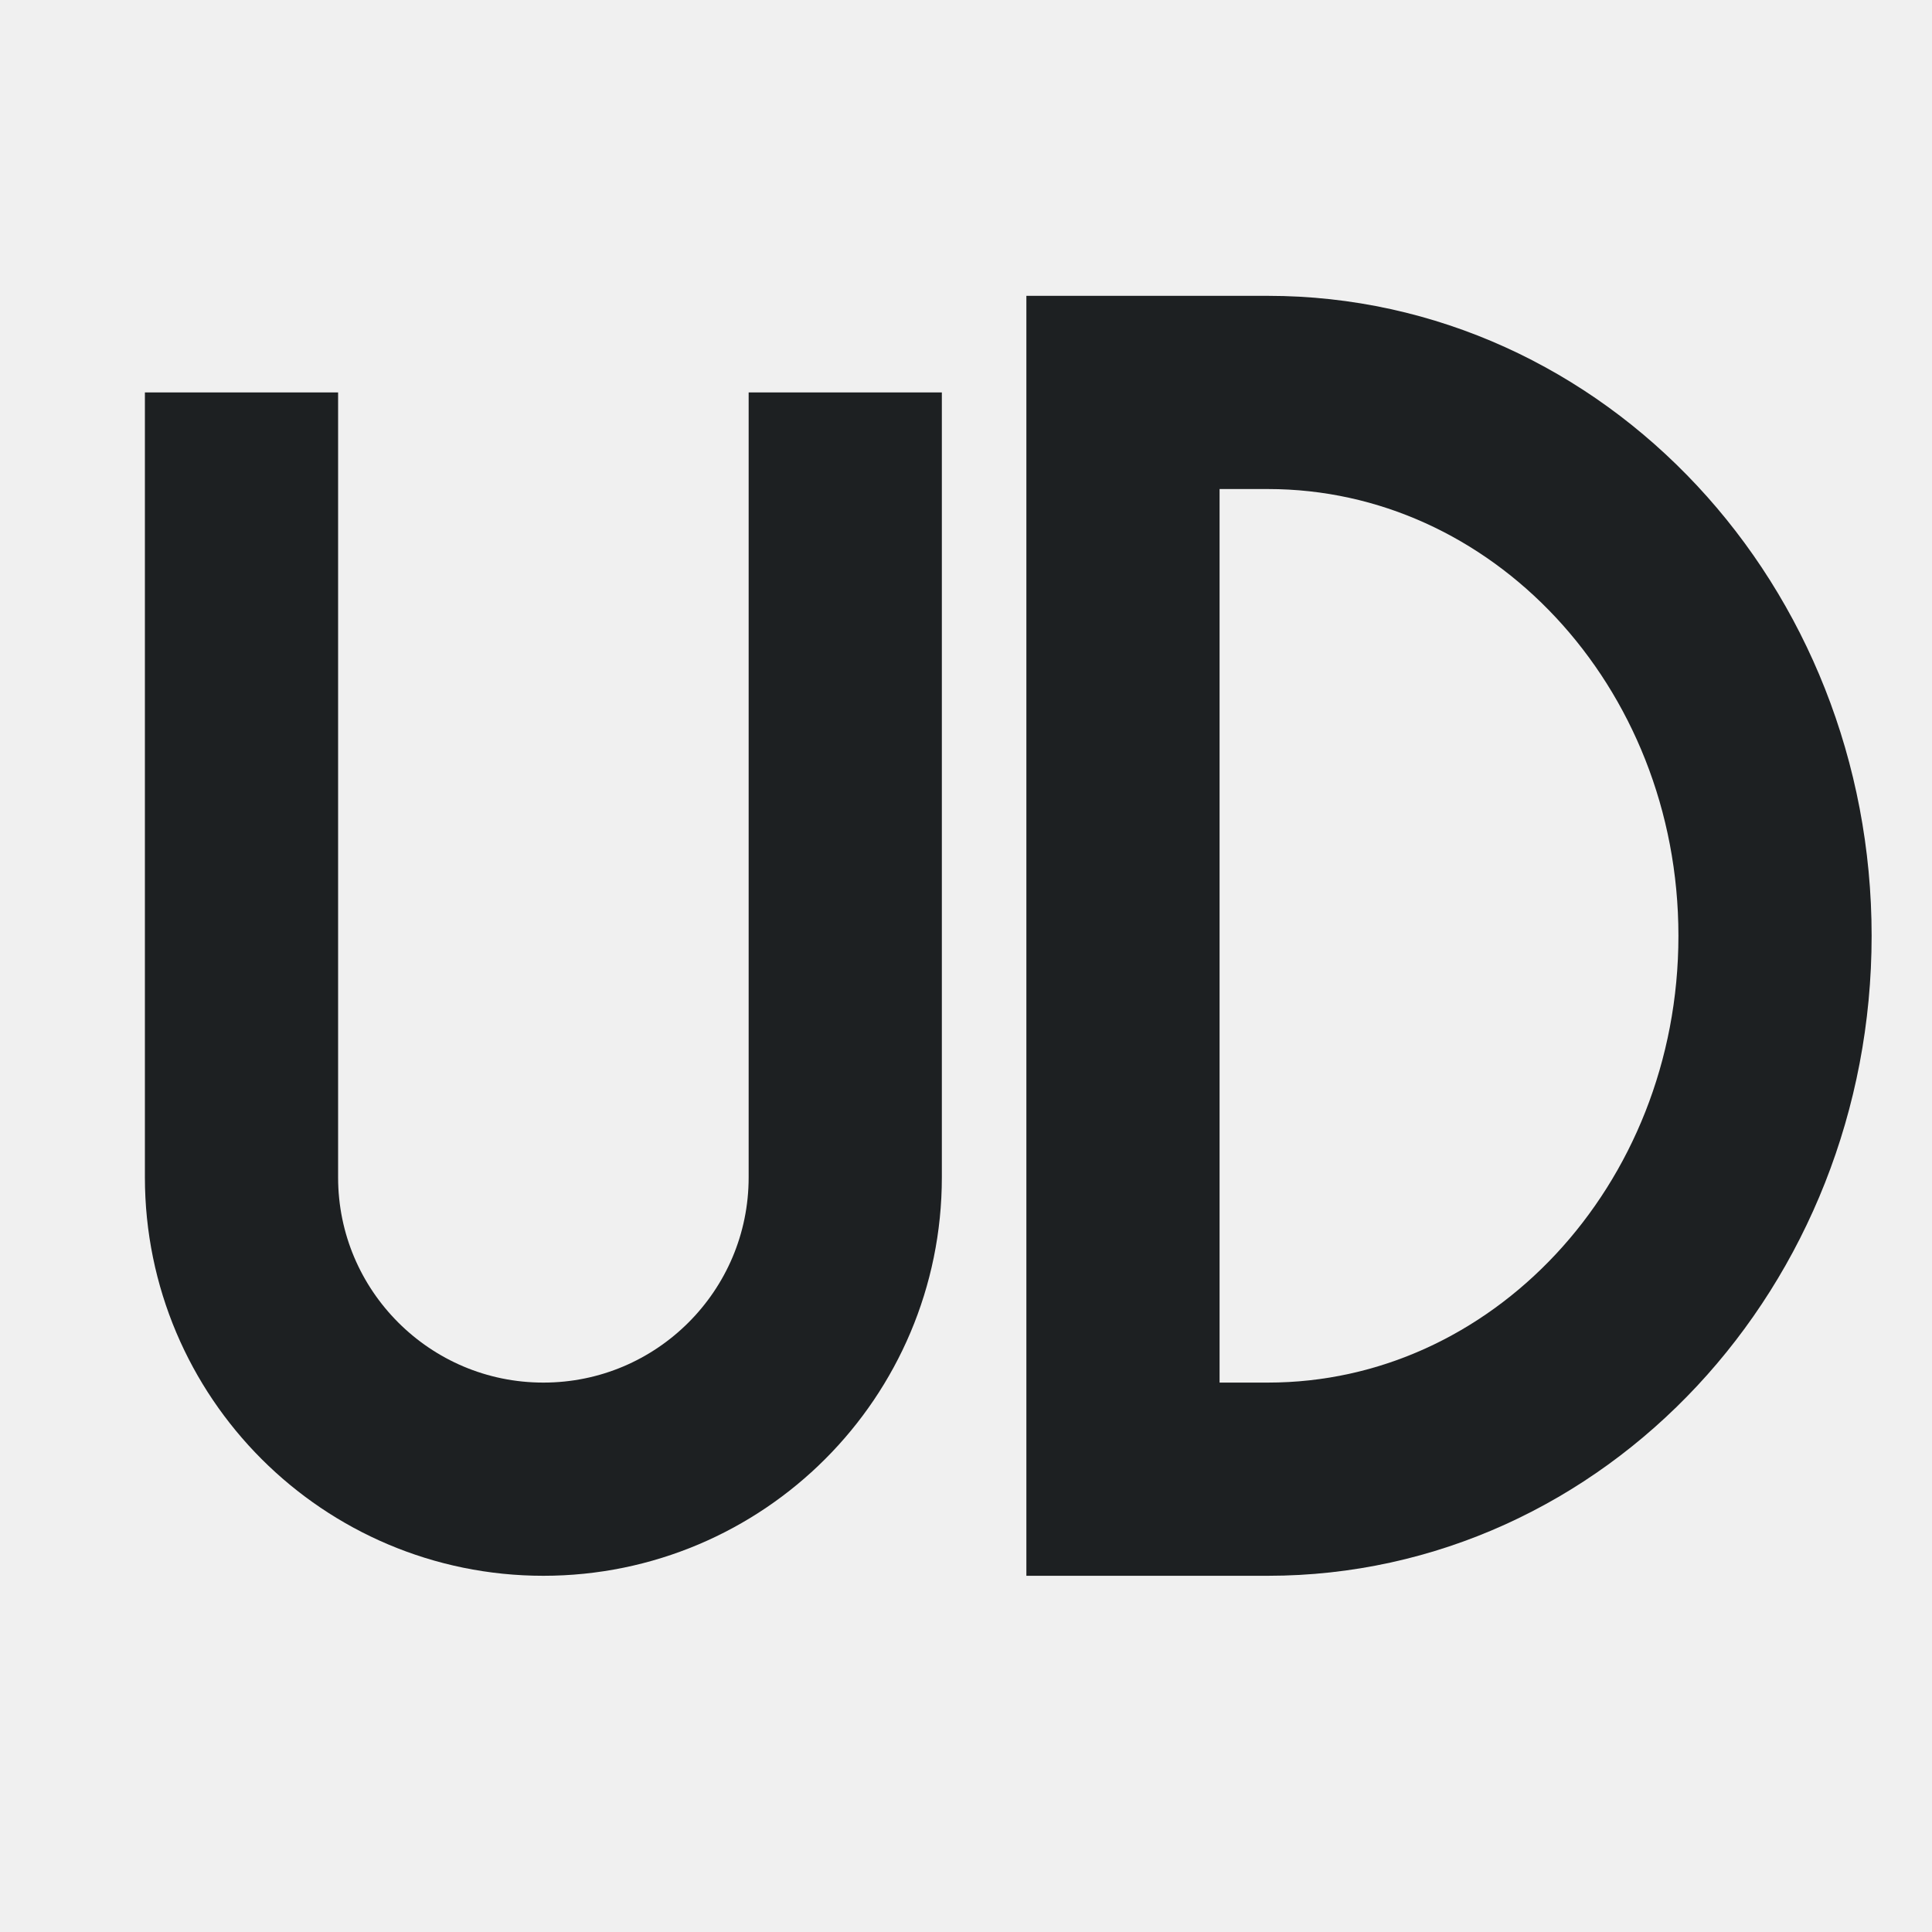
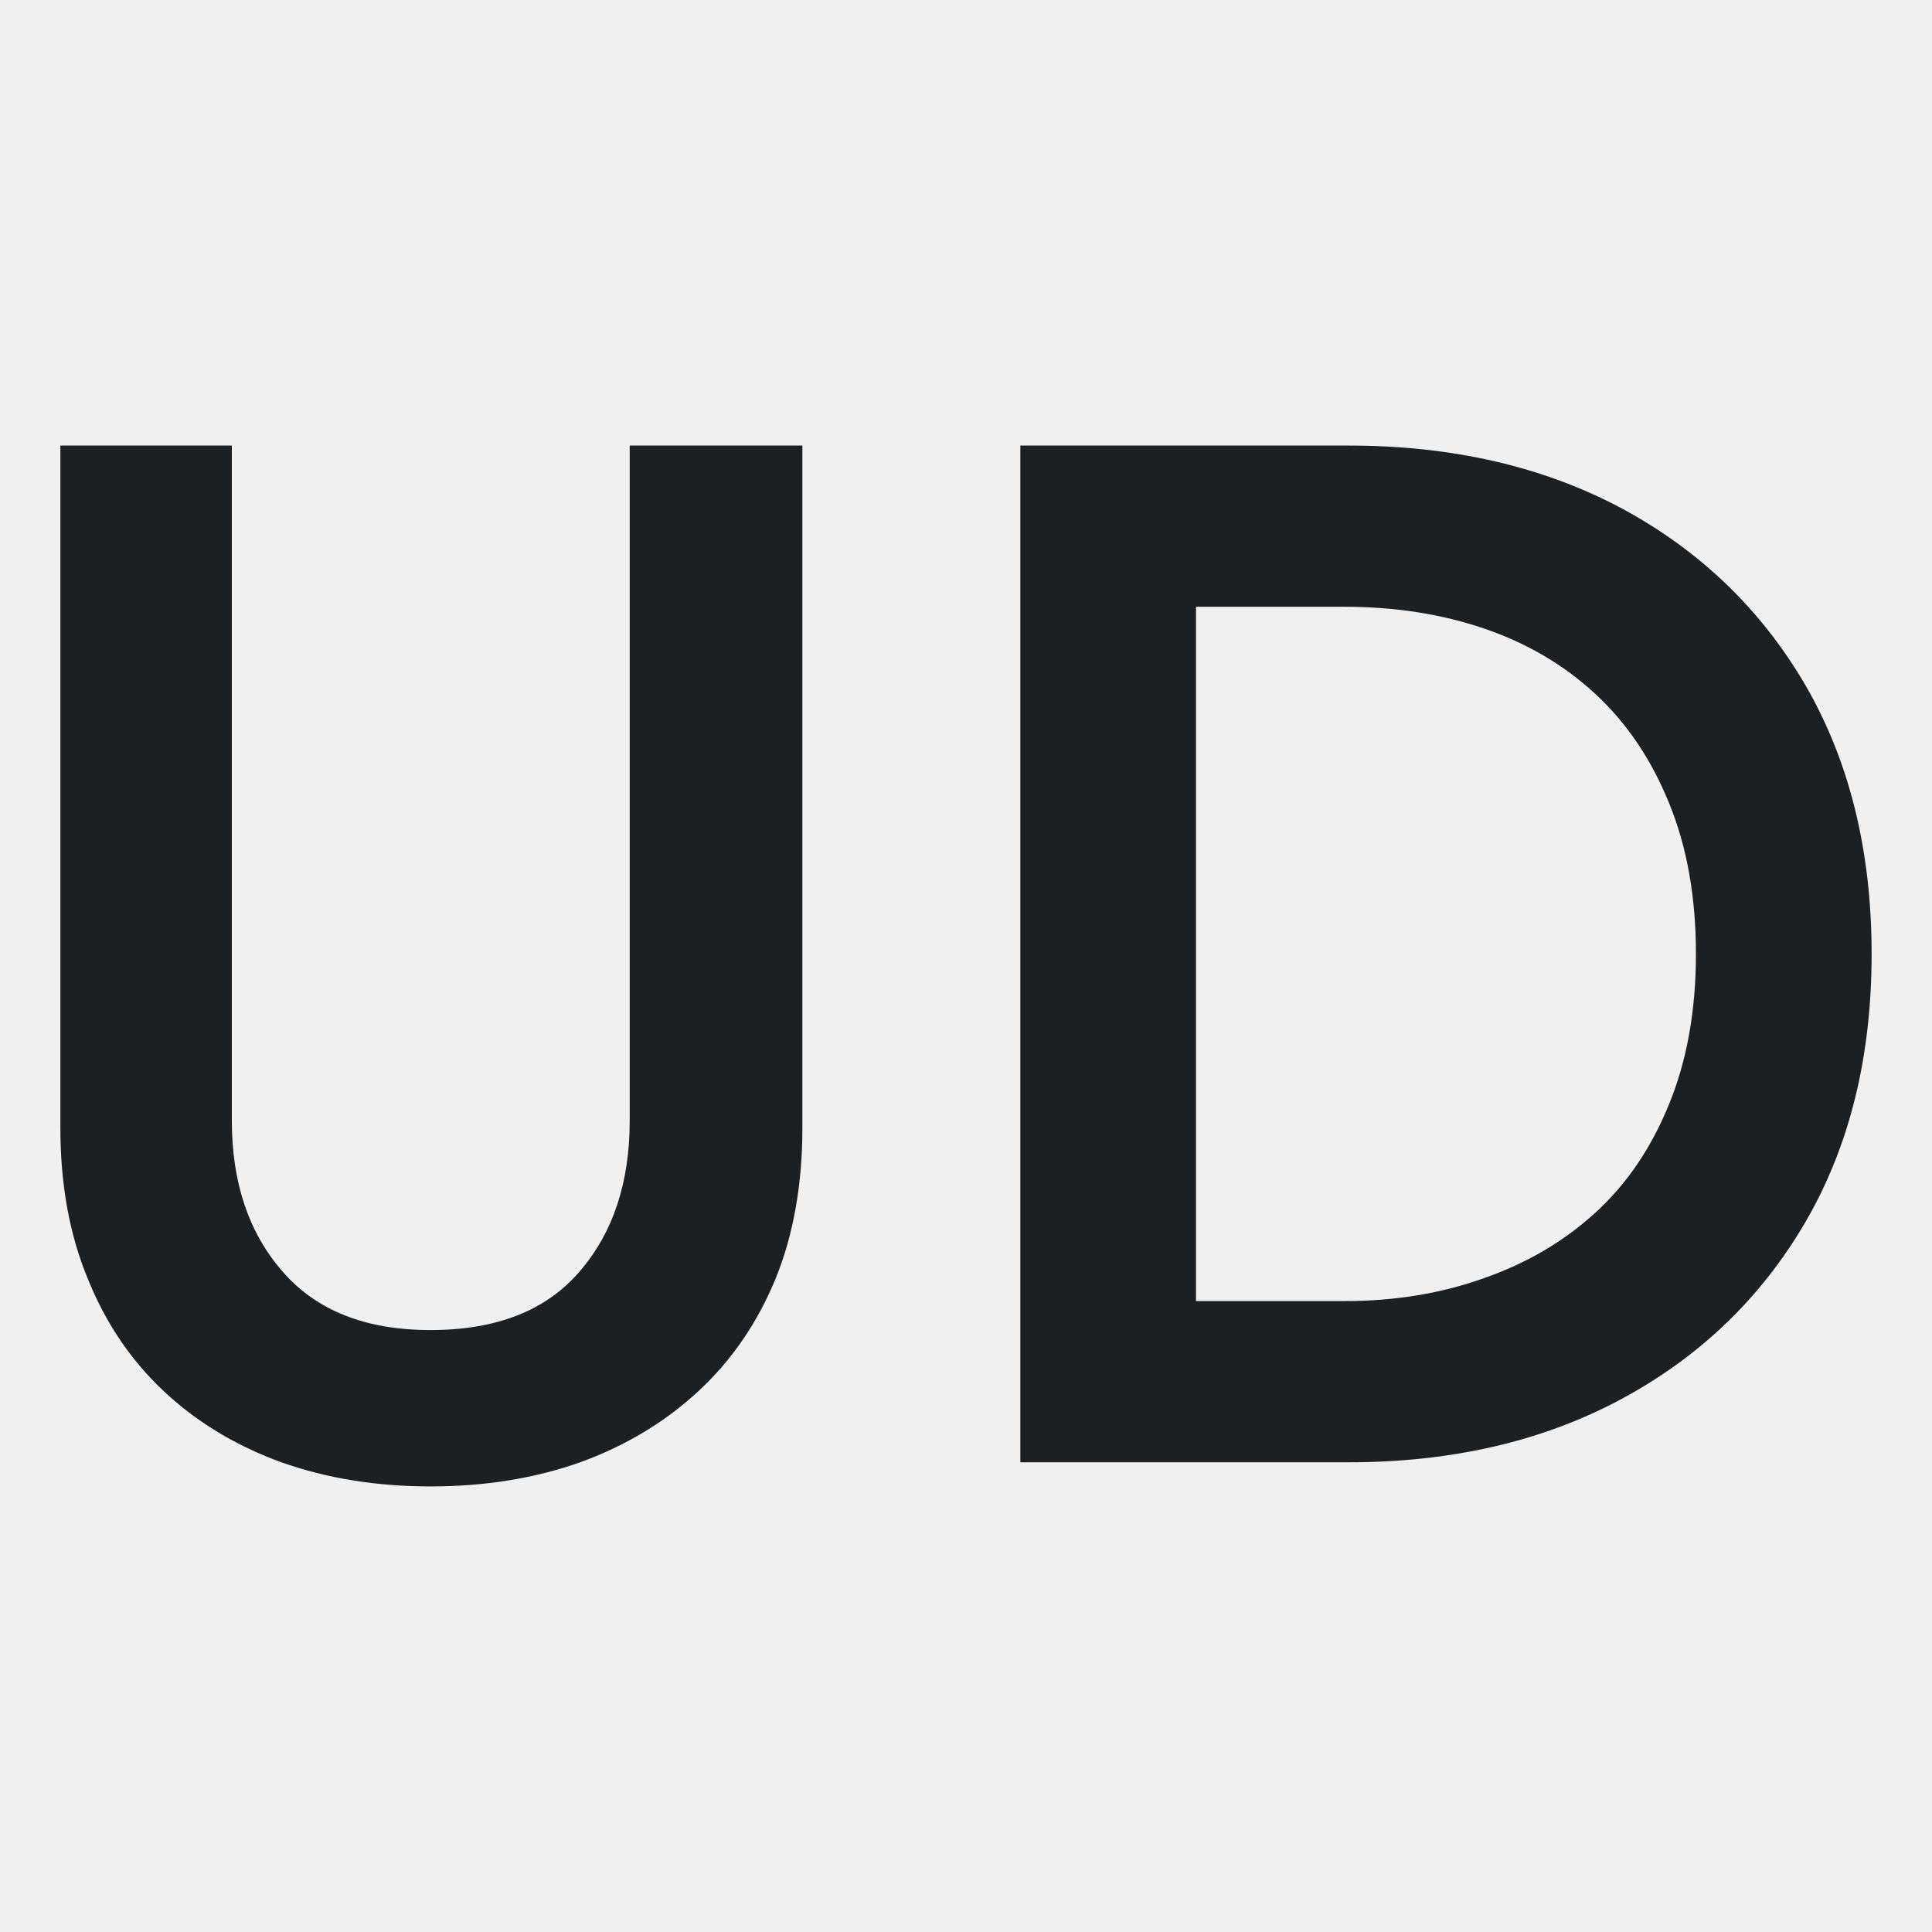
<svg xmlns="http://www.w3.org/2000/svg" viewBox="0 0 32 32">
-   <style>path{fill:none;stroke:#1d2022;stroke-width:3.2}@media (prefers-color-scheme:dark){path{stroke:#fff}}</style>
-   <path d="M4 6.5V19.5A5 5 0 0 0 14 19.5V6.5" />
-   <path d="M18.6 6.5H21A8.4 9 0 0 1 21 24.5H18.6Z" />
+   <style>path{fill:#1d2022}@media (prefers-color-scheme:dark){path{fill:#fff}}</style>
+   <path d="M3.84 7.38L1 7.38L1 18.68Q1 20.08 1.45 21.17Q1.89 22.27 2.71 23.04Q3.53 23.81 4.66 24.22Q5.79 24.62 7.13 24.62L7.13 24.62Q8.48 24.62 9.61 24.22Q10.74 23.81 11.57 23.04Q12.40 22.27 12.850 21.17Q13.29 20.08 13.29 18.68L13.29 18.68L13.29 7.38L10.43 7.38L10.43 18.56Q10.43 20.10 9.60 21.06Q8.77 22.03 7.13 22.03L7.13 22.03Q5.52 22.03 4.68 21.06Q3.84 20.10 3.84 18.56L3.84 18.56L3.84 7.38ZM22.34 7.38L16.90 7.38L16.90 24.22L22.34 24.22Q24.91 24.22 26.86 23.17Q28.81 22.12 29.91 20.23Q31 18.35 31 15.80Q31 13.25 29.91 11.36Q28.81 9.47 26.86 8.42Q24.91 7.38 22.34 7.38L22.34 7.38ZM22.27 21.55L19.81 21.55L19.81 10.05L22.27 10.05Q23.52 10.05 24.58 10.41Q25.64 10.77 26.42 11.49Q27.20 12.21 27.640 13.29Q28.09 14.38 28.09 15.80Q28.09 17.21 27.64 18.30Q27.20 19.38 26.42 20.09Q25.64 20.80 24.58 21.17Q23.52 21.55 22.27 21.55L22.27 21.55Z" />
</svg>
